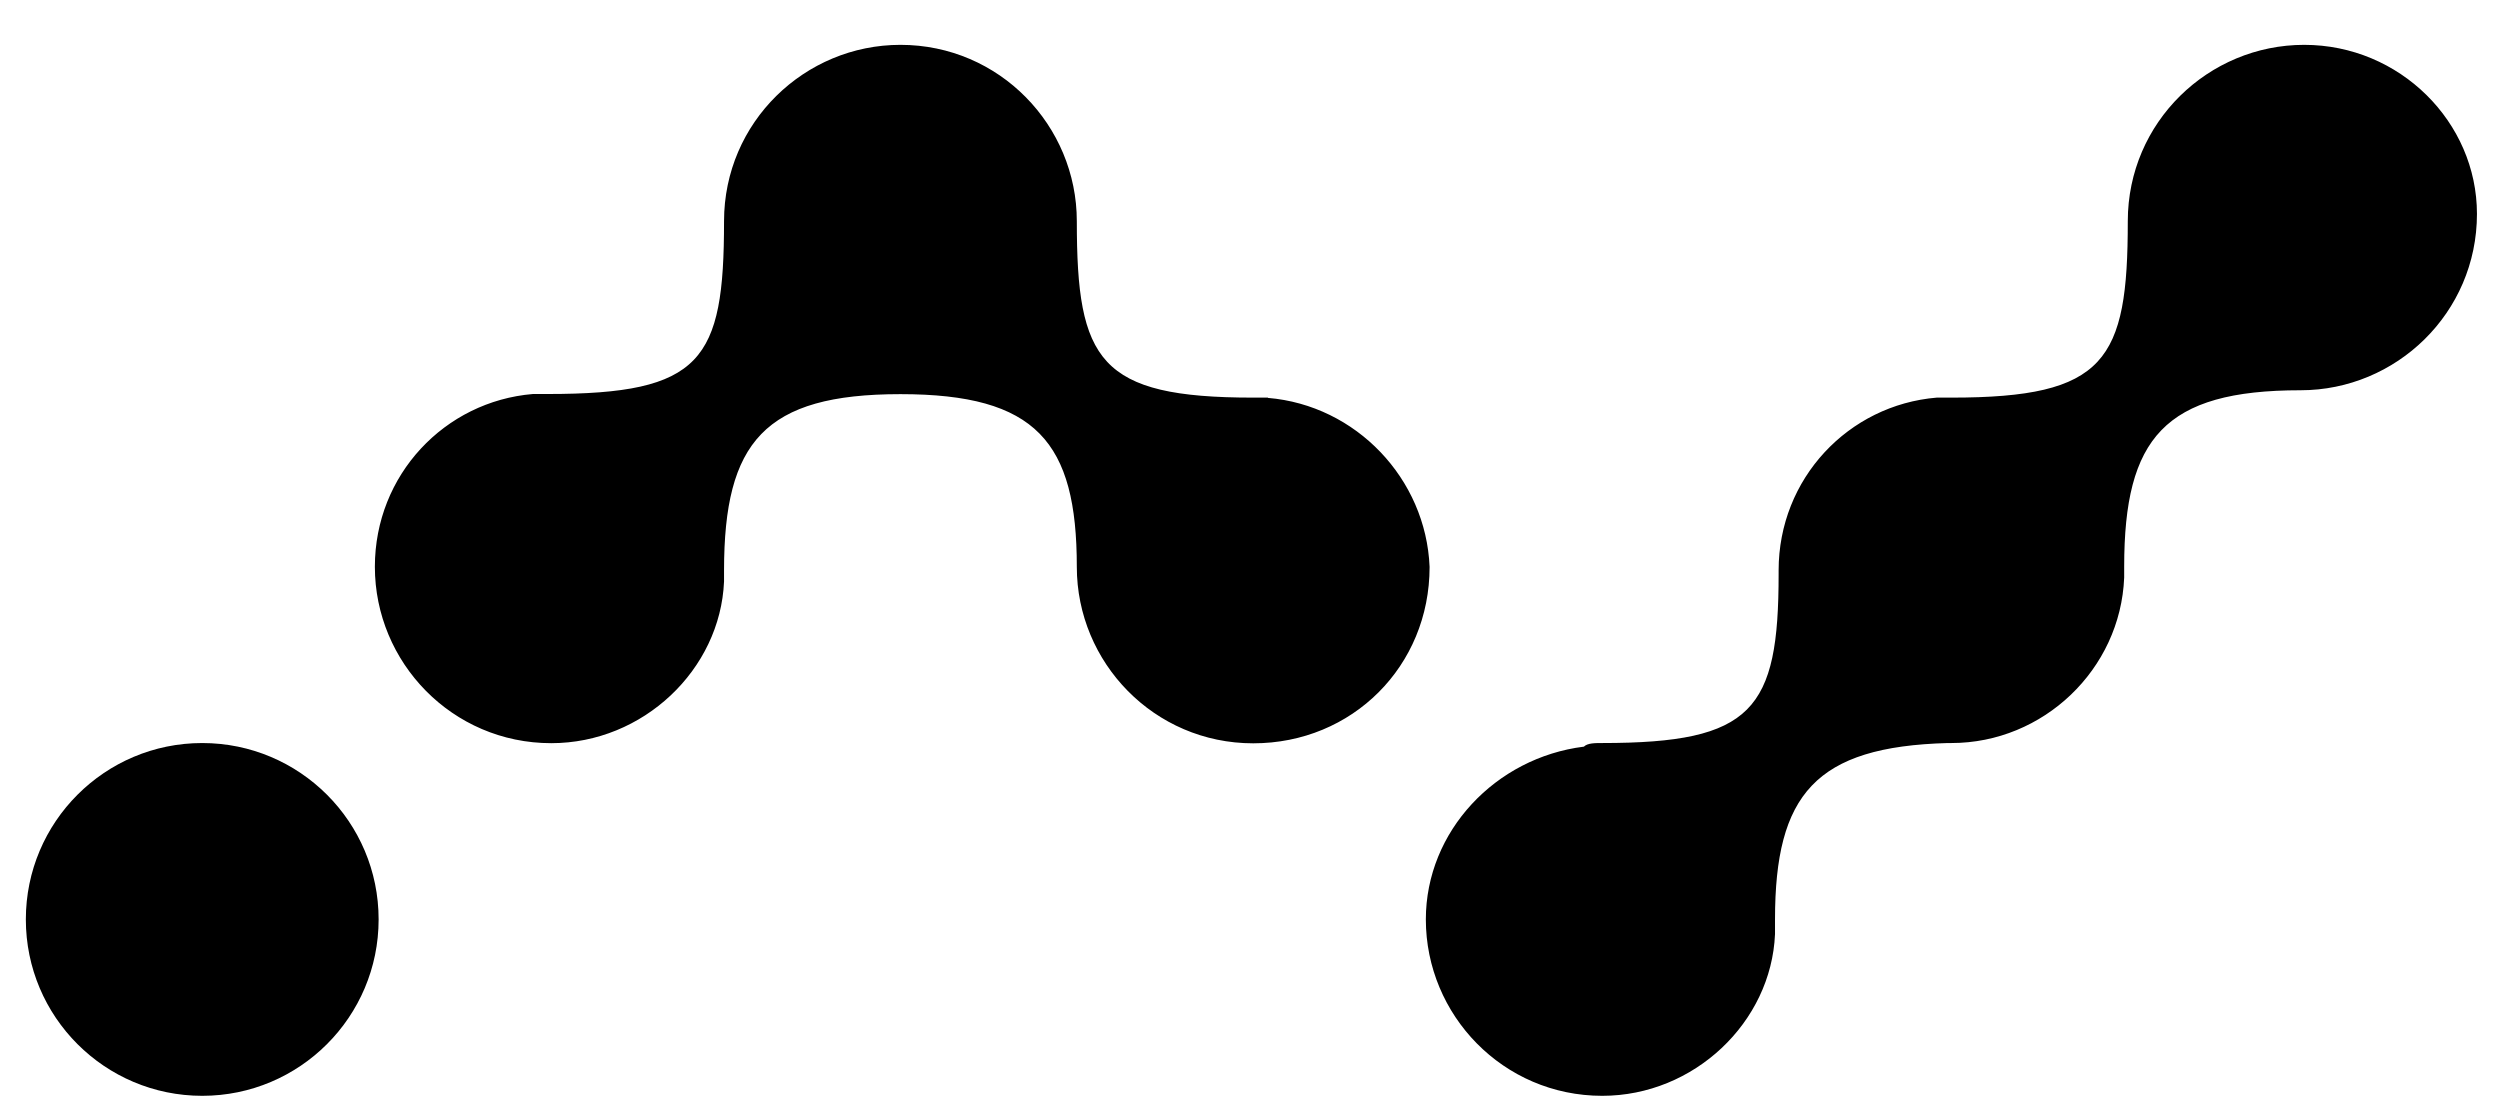
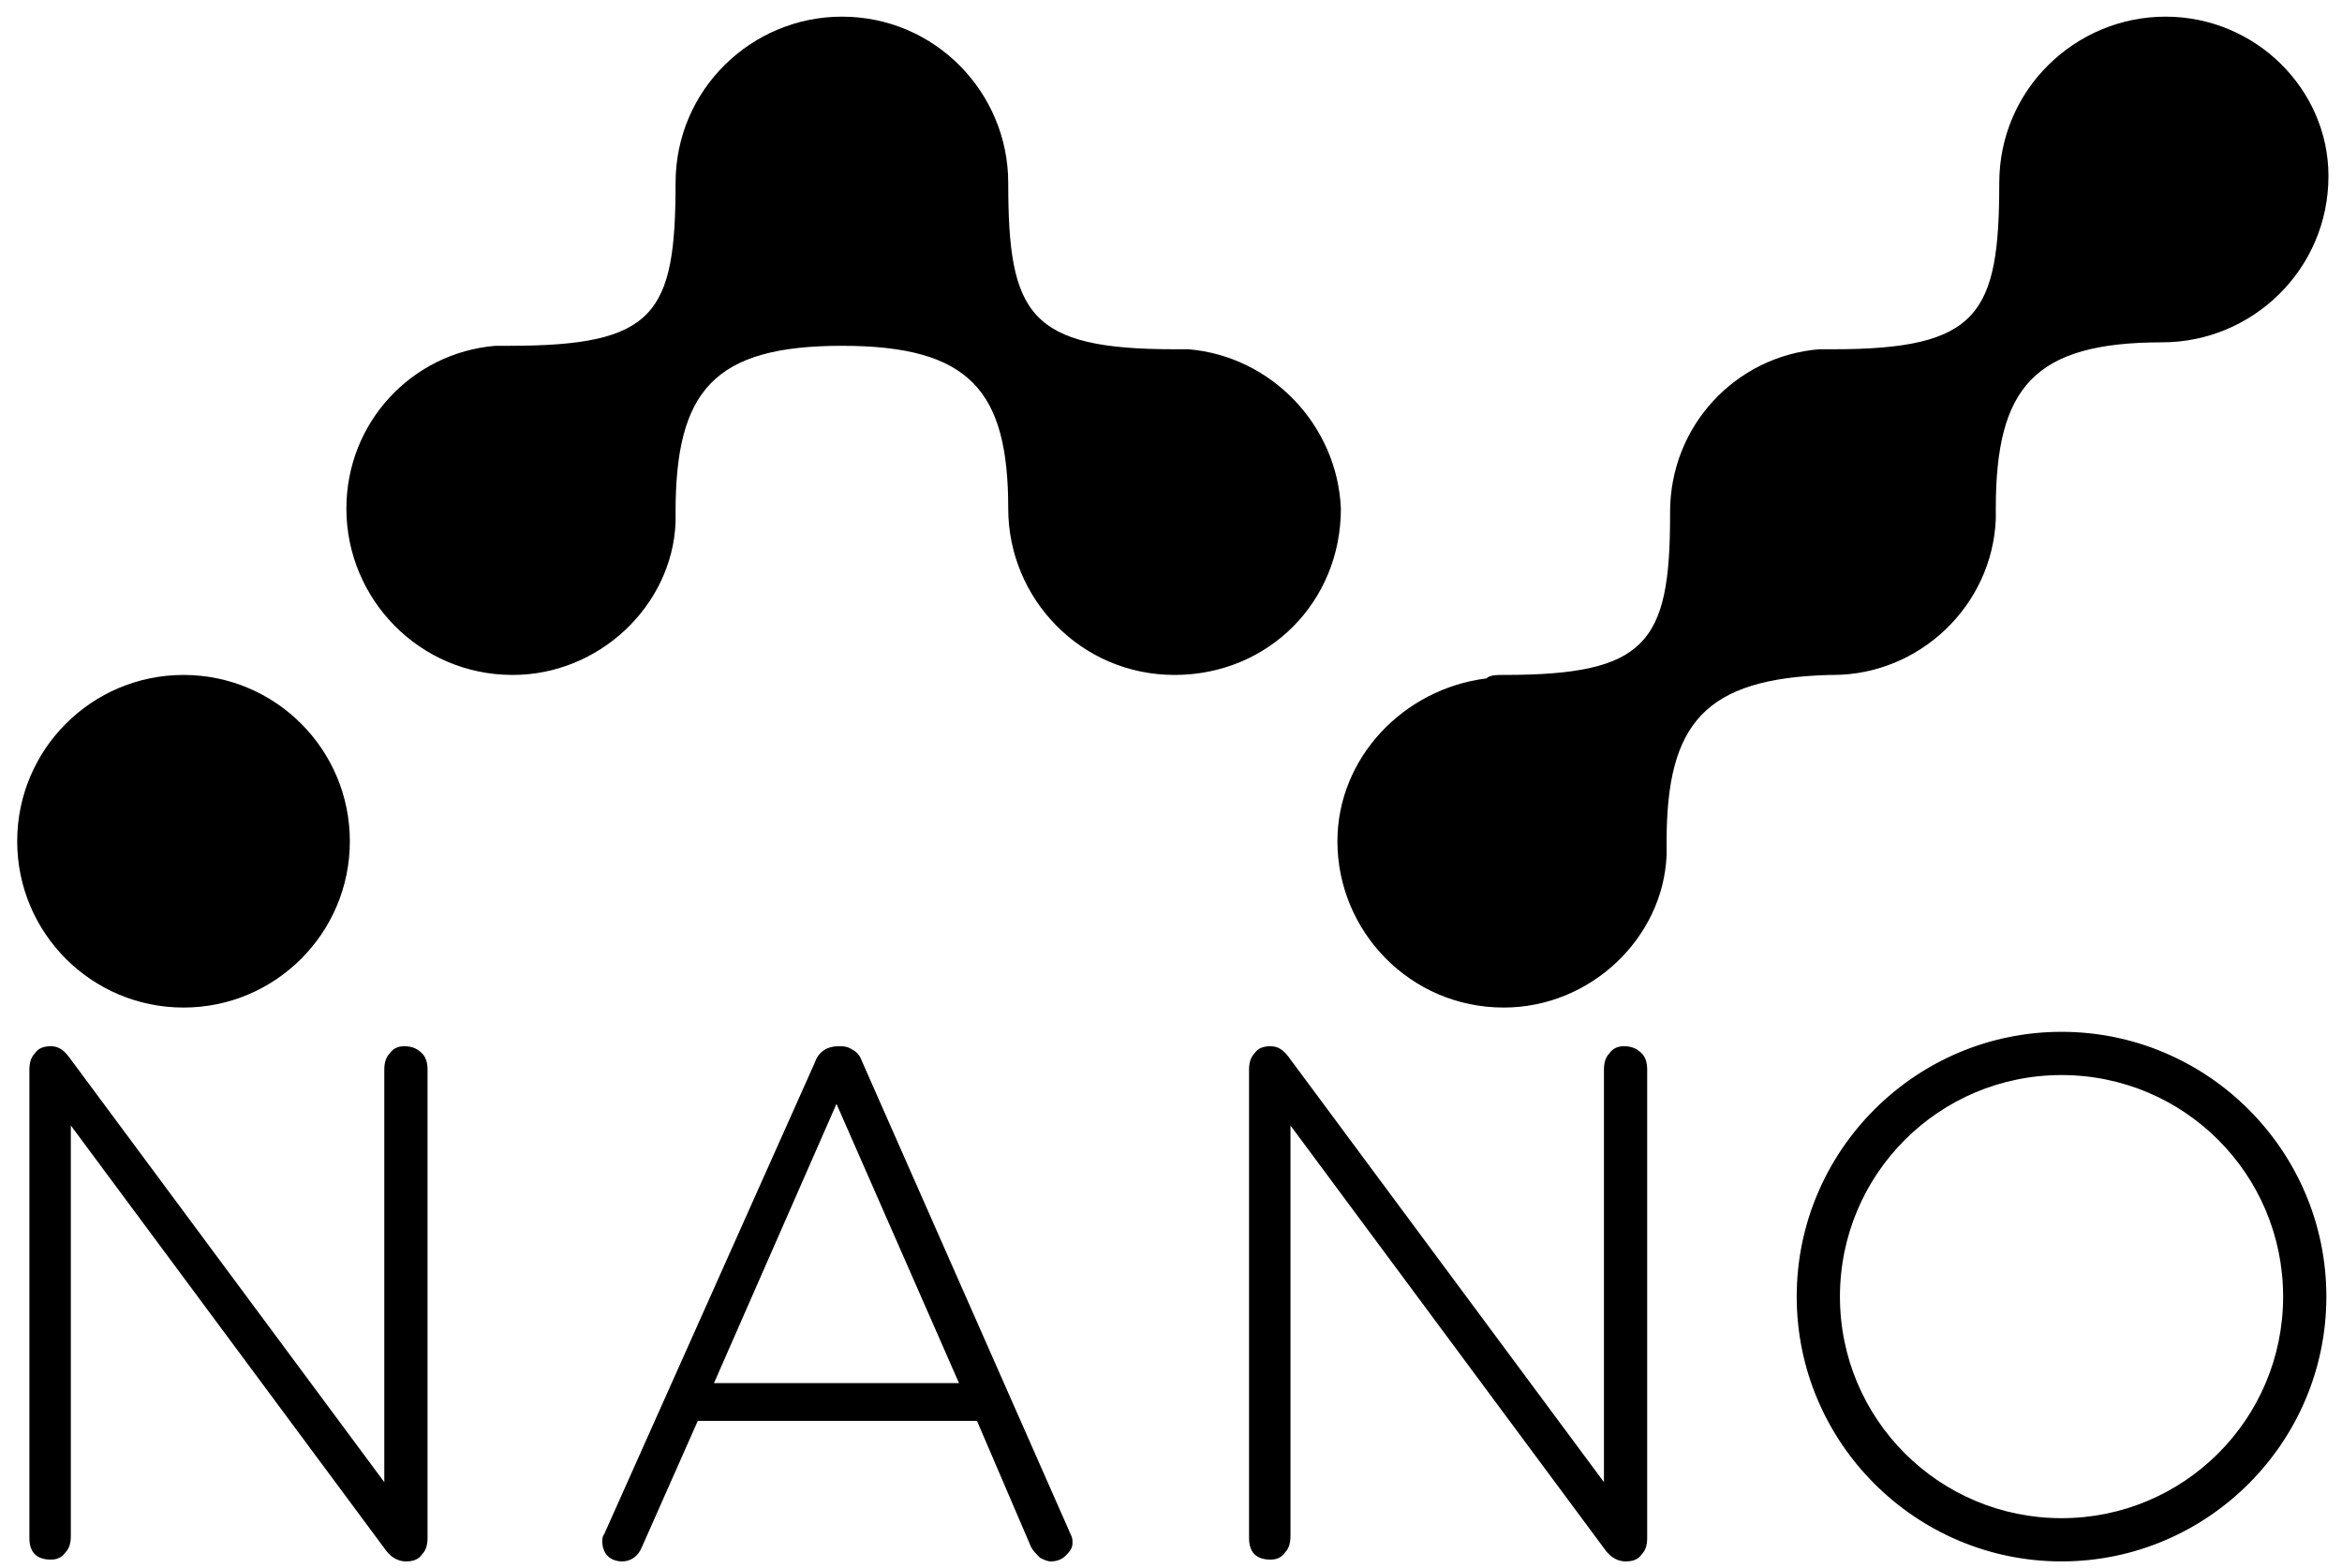
- <svg xmlns="http://www.w3.org/2000/svg" id="svg35" version="1.1" viewBox="0 0 18 8" height="8mm" width="18mm">
-   <defs id="defs29" />
-   <g transform="translate(-0.7229197,-0.4341319)" id="layer1">
-     <circle style="stroke-width:0.265" id="circle4" r="1.27" cy="7.054" cx="2.179" class="st0" />
-     <path style="stroke-width:0.265" id="path6" d="m 17.313,0.757 c -0.688,0 -1.27,0.556 -1.27,1.27 0,1.005 -0.159,1.27 -1.27,1.27 h -0.106 c -0.635,0.053 -1.138,0.582 -1.138,1.244 v 0.026 c 0,0.979 -0.185,1.217 -1.27,1.217 -0.053,0 -0.106,0 -0.132,0.026 -0.635,0.079 -1.138,0.609 -1.138,1.244 0,0.688 0.556,1.27 1.27,1.27 0.661,0 1.217,-0.529 1.244,-1.164 v -0.106 c 0,-0.9 0.291,-1.244 1.244,-1.27 h 0.026 c 0.661,0 1.217,-0.529 1.244,-1.191 v -0.079 c 0,-0.926 0.291,-1.27 1.27,-1.27 0.688,0 1.27,-0.556 1.27,-1.27 -10e-6,-0.661 -0.556,-1.217 -1.244,-1.217 z M 9.852,3.297 h -0.106 c -1.111,0 -1.27,-0.265 -1.27,-1.27 0,-0.688 -0.556,-1.27 -1.27,-1.27 -0.688,0 -1.27,0.556 -1.27,1.27 0,1.005 -0.159,1.244 -1.27,1.244 h -0.106 c -0.635,0.053 -1.138,0.582 -1.138,1.244 0,0.688 0.556,1.27 1.27,1.27 0.661,0 1.217,-0.529 1.244,-1.164 v -0.079 c 0,-0.926 0.291,-1.27 1.27,-1.27 0.979,0 1.27,0.344 1.27,1.244 0,0.688 0.556,1.27 1.27,1.27 0.714,0 1.27,-0.556 1.27,-1.27 -0.026,-0.635 -0.529,-1.164 -1.164,-1.217 z" class="st0" />
+ <svg xmlns="http://www.w3.org/2000/svg" id="Layer_1" viewBox="0 0 130 87" version="1.1" width="130" height="87">
+   <defs id="defs15" />
+   <style id="style2">.st0{fill:#4a90e2}.st1{fill:#000034}</style>
+   <g id="g40">
+     <g style="fill:#000000;stroke-width:0.52" transform="matrix(1.923442,0,0,1.923442,0.954594,-0.229712)" id="g21">
+       <circle style="fill:#000000;stroke-width:0.52" class="st0" cx="4.8" cy="24.4" r="4.8" id="circle4" />
+       <path style="fill:#000000;stroke-width:0.52" class="st0" d="m 62,0.6 c -2.6,0 -4.8,2.1 -4.8,4.8 0,3.8 -0.6,4.8 -4.8,4.8 H 52 c -2.4,0.2 -4.3,2.2 -4.3,4.7 V 15 c 0,3.7 -0.7,4.6 -4.8,4.6 -0.2,0 -0.4,0 -0.5,0.1 -2.4,0.3 -4.3,2.3 -4.3,4.7 0,2.6 2.1,4.8 4.8,4.8 2.5,0 4.6,-2 4.7,-4.4 v -0.4 c 0,-3.4 1.1,-4.7 4.7,-4.8 h 0.1 c 2.5,0 4.6,-2 4.7,-4.5 v -0.3 c 0,-3.5 1.1,-4.8 4.8,-4.8 2.6,0 4.8,-2.1 4.8,-4.8 0,-2.5 -2.1,-4.6 -4.7,-4.6 z m -28.2,9.6 h -0.4 c -4.2,0 -4.8,-1 -4.8,-4.8 0,-2.6 -2.1,-4.8 -4.8,-4.8 -2.6,0 -4.8,2.1 -4.8,4.8 0,3.8 -0.6,4.7 -4.8,4.7 h -0.4 c -2.4,0.2 -4.3,2.2 -4.3,4.7 0,2.6 2.1,4.8 4.8,4.8 2.5,0 4.6,-2 4.7,-4.4 v -0.3 c 0,-3.5 1.1,-4.8 4.8,-4.8 3.7,0 4.8,1.3 4.8,4.7 0,2.6 2.1,4.8 4.8,4.8 2.7,0 4.8,-2.1 4.8,-4.8 -0.1,-2.4 -2,-4.4 -4.4,-4.6 z" id="path6" />
+     </g>
+     <path class="st1" d="m 22.432,58.082 c -0.3,0 -0.6,0.1 -0.8,0.4 -0.2,0.2 -0.3,0.5 -0.3,0.9 v 22.9 l -17.5,-23.6 c -0.3,-0.4 -0.6,-0.6 -1,-0.6 -0.4,0 -0.7,0.1 -0.9,0.4 -0.2,0.2 -0.3,0.5 -0.3,0.9 v 26 c 0,0.4 0.1,0.7 0.3,0.9 0.2,0.2 0.5,0.3 0.9,0.3 0.3,0 0.6,-0.1 0.8,-0.4 0.2,-0.2 0.3,-0.5 0.3,-0.9 v -22.8 l 17.5,23.6 c 0.3,0.4 0.7,0.6 1.1,0.6 0.4,0 0.7,-0.1 0.9,-0.4 0.2,-0.2 0.3,-0.5 0.3,-0.9 v -26 c 0,-0.4 -0.1,-0.7 -0.3,-0.9 -0.3,-0.3 -0.6,-0.4 -1,-0.4 z m 92,-0.8 c -8.1,0 -14.7,6.6 -14.7,14.7 0,8.1 6.6,14.7 14.7,14.7 8.1,0 14.7,-6.6 14.7,-14.7 0,-8.1 -6.6,-14.7 -14.7,-14.7 z m 0,27 c -6.8,0 -12.3,-5.5 -12.3,-12.3 0,-6.8 5.5,-12.3 12.3,-12.3 6.8,0 12.3,5.5 12.3,12.3 0,6.8 -5.5,12.3 -12.3,12.3 z m -24.3,-26.2 c -0.3,0 -0.6,0.1 -0.8,0.4 -0.2,0.2 -0.3,0.5 -0.3,0.9 v 22.9 l -17.5,-23.6 c -0.3,-0.4 -0.6,-0.6 -1,-0.6 -0.4,0 -0.7,0.1 -0.9,0.4 -0.2,0.2 -0.3,0.5 -0.3,0.9 v 26 c 0,0.4 0.1,0.7 0.3,0.9 0.2,0.2 0.5,0.3 0.9,0.3 0.3,0 0.6,-0.1 0.8,-0.4 0.2,-0.2 0.3,-0.5 0.3,-0.9 v -22.8 l 17.5,23.6 c 0.3,0.4 0.7,0.6 1.1,0.6 0.4,0 0.7,-0.1 0.9,-0.4 0.2,-0.2 0.3,-0.5 0.3,-0.9 v -26 c 0,-0.4 -0.1,-0.7 -0.3,-0.9 -0.3,-0.3 -0.6,-0.4 -1,-0.4 z m -42.3,0.8 c -0.1,-0.3 -0.3,-0.5 -0.5,-0.6 -0.3,-0.2 -0.5,-0.2 -0.8,-0.2 -0.6,0 -1.1,0.3 -1.3,0.9 l -11.7,26.2 c -0.1,0.1 -0.1,0.3 -0.1,0.4 0,0.3 0.1,0.6 0.3,0.8 0.2,0.2 0.5,0.3 0.8,0.3 0.5,0 0.9,-0.3 1.1,-0.8 l 3.1,-7 h 15.5 l 3,7 c 0.1,0.2 0.3,0.4 0.5,0.6 0.2,0.1 0.4,0.2 0.6,0.2 0.3,0 0.6,-0.1 0.8,-0.3 0.2,-0.2 0.4,-0.4 0.4,-0.7 0,-0.2 0,-0.3 -0.1,-0.5 z m -8.2,17.9 6.8,-15.5 6.8,15.5 z" id="path8" style="fill:#000000" />
  </g>
</svg>
